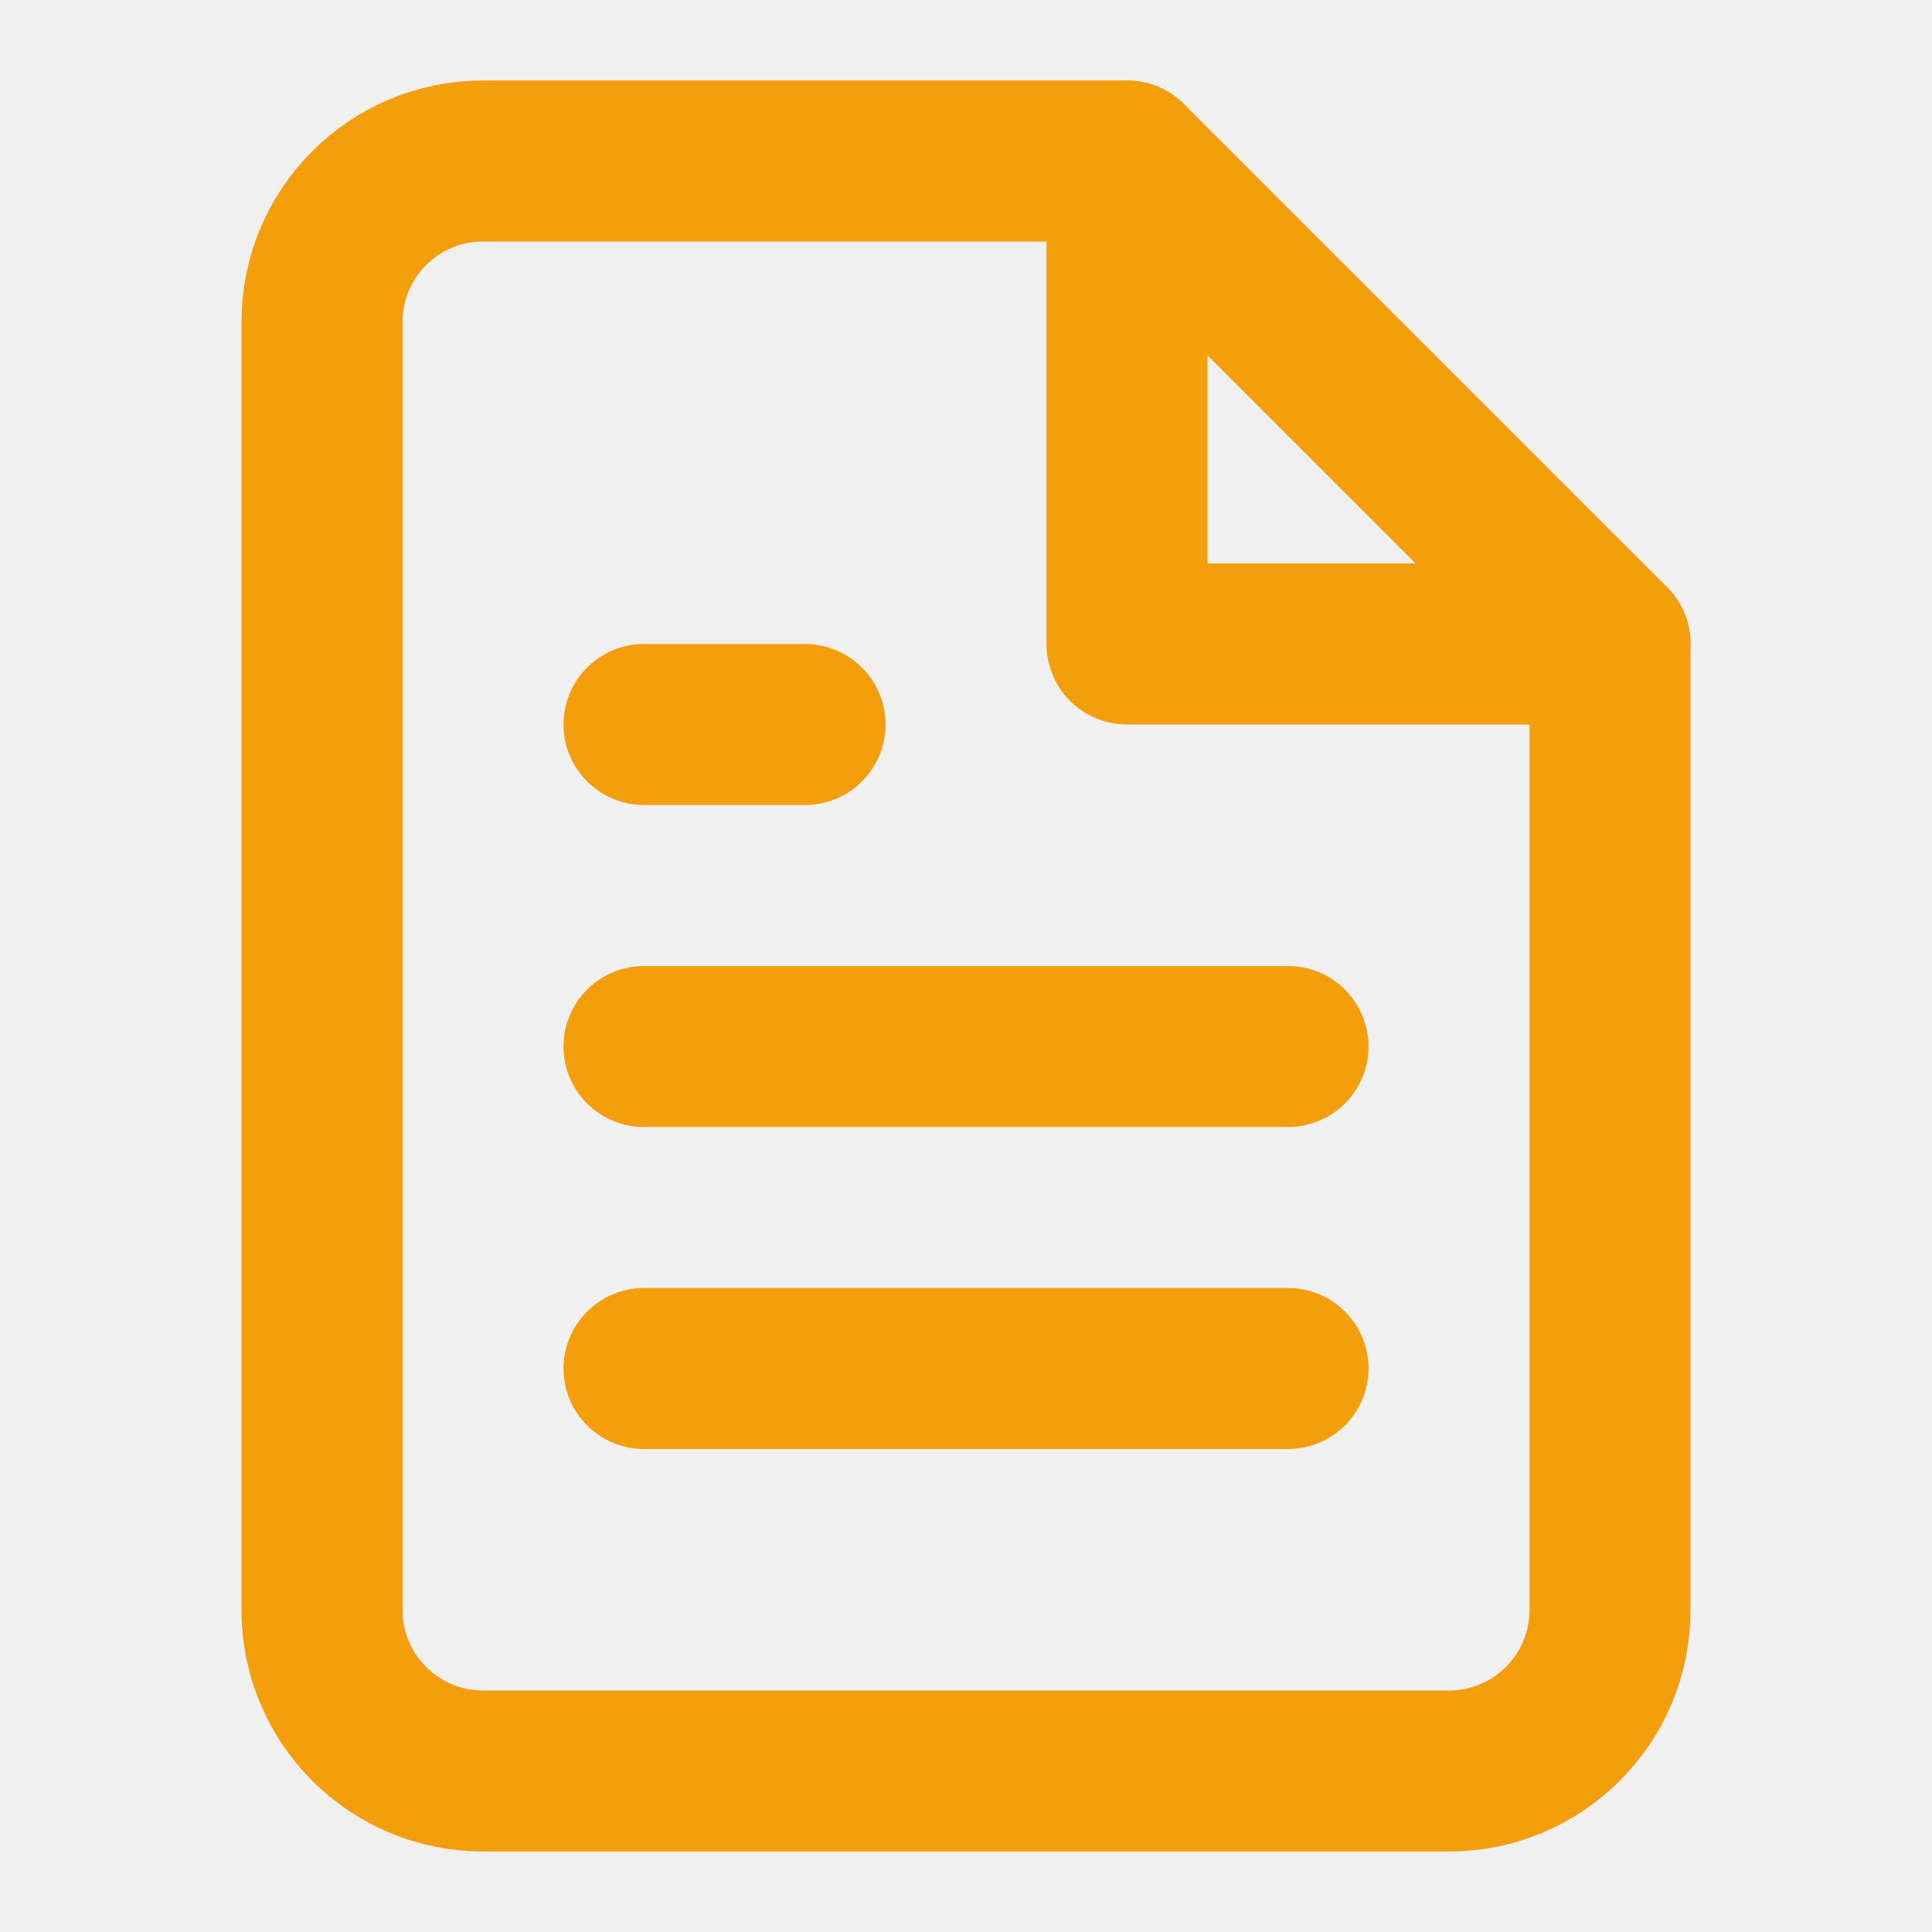
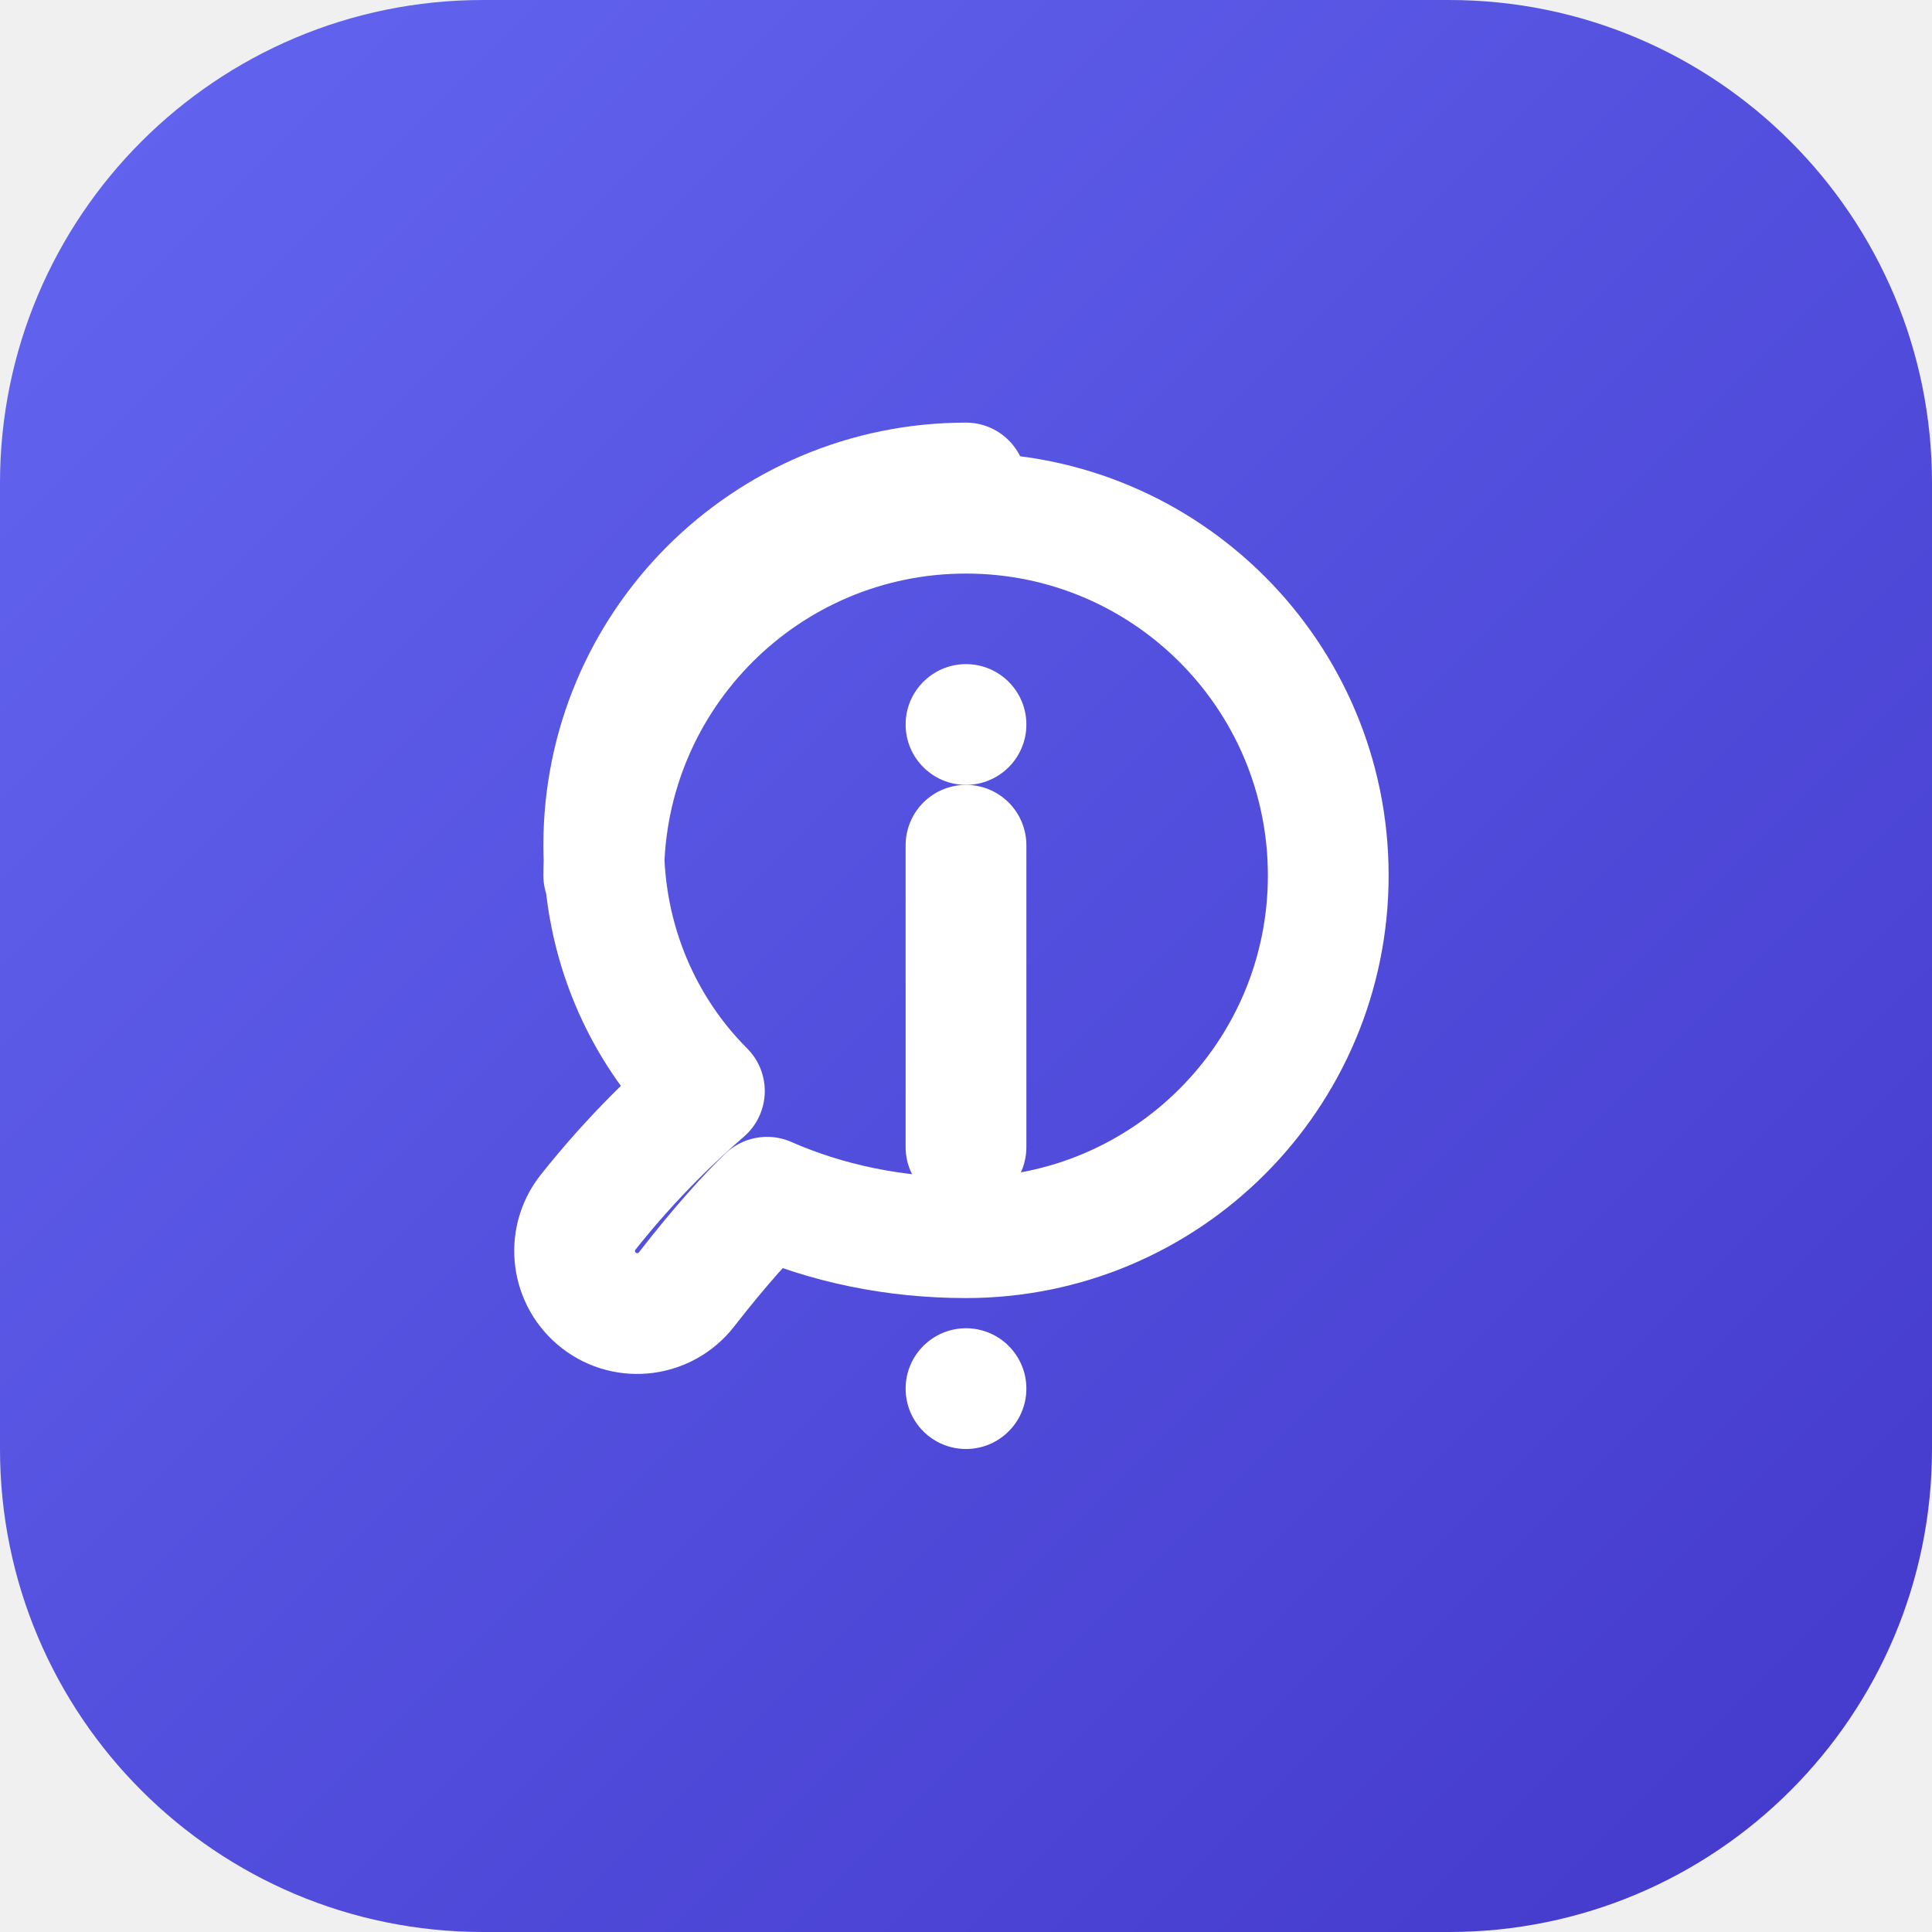
- <svg xmlns="http://www.w3.org/2000/svg" width="32" height="32" viewBox="0 0 24 24" fill="none" stroke="#f59e0b" stroke-width="2" stroke-linecap="round" stroke-linejoin="round">
-   <path d="M14 2H6a2 2 0 0 0-2 2v16a2 2 0 0 0 2 2h12a2 2 0 0 0 2-2V8z" />
-   <polyline points="14 2 14 8 20 8" />
-   <line x1="16" y1="13" x2="8" y2="13" />
-   <line x1="16" y1="17" x2="8" y2="17" />
-   <polyline points="10 9 9 9 8 9" />
+ <svg xmlns="http://www.w3.org/2000/svg" width="32" height="32" viewBox="0 0 32 32" fill="none">
+   <rect width="32" height="32" rx="8" fill="url(#paint0_linear)" />
+   <path d="M16 8C12.686 8 10 10.686 10 14C10 15.591 10.632 17.037 11.667 18.071C11.234 18.446 10.501 19.118 9.733 20.088C9.383 20.541 9.468 21.19 9.921 21.541C10.374 21.891 11.023 21.806 11.374 21.353C11.935 20.63 12.42 20.101 12.705 19.83C13.695 20.265 14.817 20.5 16 20.5C19.314 20.5 22 17.814 22 14.5C22 11.186 19.314 8.5 16 8.5C12.686 8.5 10 11.186 10 14.5" stroke="white" stroke-width="2" stroke-linecap="round" stroke-linejoin="round" />
+   <path d="M16 24C16.552 24 17 23.552 17 23C17 22.448 16.552 22 16 22C15.448 22 15 22.448 15 23C15 23.552 15.448 24 16 24Z" fill="white" />
+   <path d="M16 13C16.552 13 17 12.552 17 12C17 11.448 16.552 11 16 11C15.448 11 15 11.448 15 12C15 12.552 15.448 13 16 13Z" fill="white" />
+   <path d="M16 19V14" stroke="white" stroke-width="2" stroke-linecap="round" stroke-linejoin="round" />
+   <defs>
+     <linearGradient id="paint0_linear" x1="0" y1="0" x2="32" y2="32" gradientUnits="userSpaceOnUse">
+       <stop stop-color="#6366F1" />
+       <stop offset="1" stop-color="#4338CA" />
+     </linearGradient>
+   </defs>
</svg>
